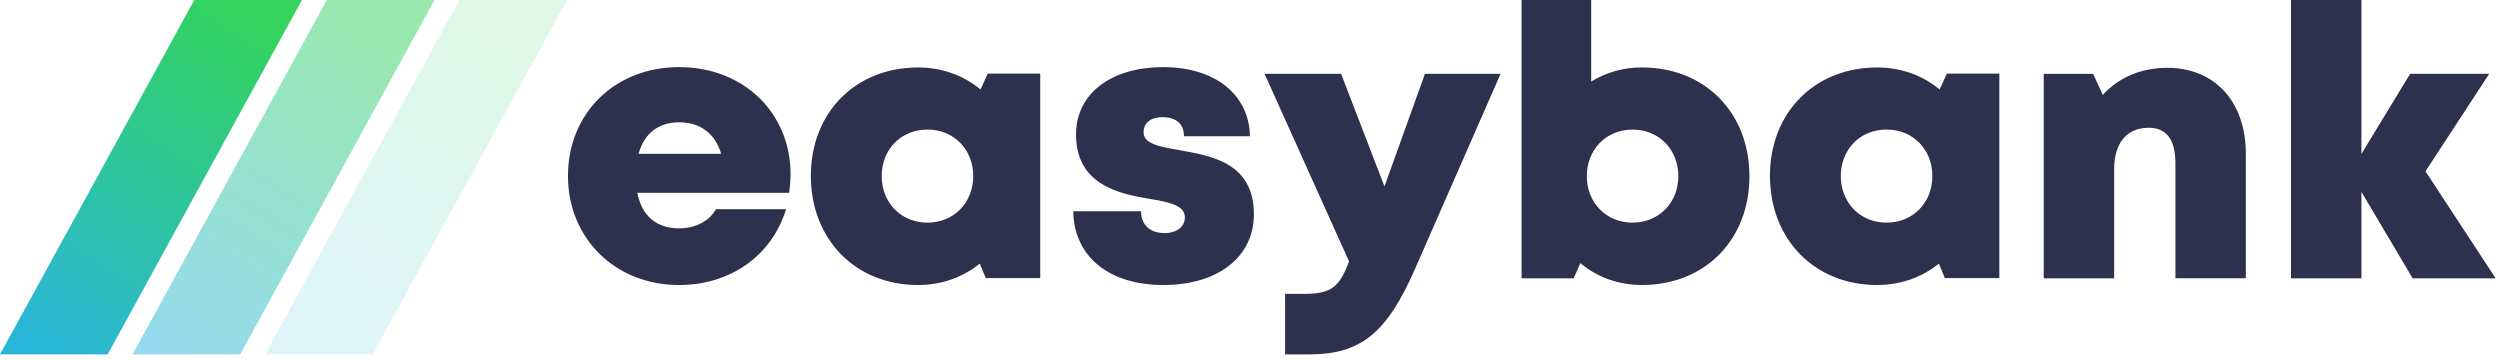
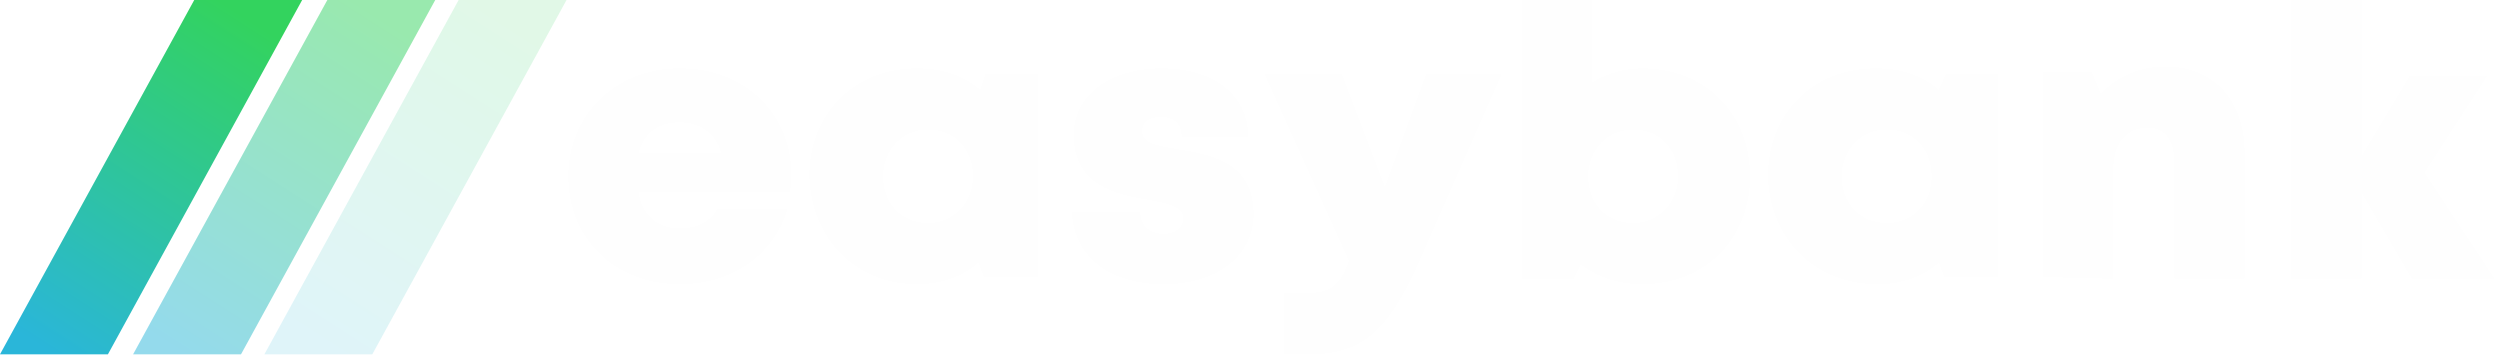
- <svg xmlns="http://www.w3.org/2000/svg" width="139" height="20">
-   <defs>
-     <linearGradient id="a" x1="72.195%" x2="17.503%" y1="0%" y2="100%">
-       <stop offset="0%" stop-color="#33D35E" />
-       <stop offset="100%" stop-color="#2AB6D9" />
-     </linearGradient>
-   </defs>
-   <g fill="none" fill-rule="evenodd">
-     <path fill="#2D314D" fill-rule="nonzero" d="M37.754 15.847c2.852 0 5.152-1.622 5.952-4.216h-3.897c-.376.665-1.14 1.066-2.055 1.066-1.237 0-2.065-.674-2.32-1.978h8.44c.051-.352.081-.694.081-1.037 0-3.335-2.537-5.95-6.201-5.95-3.568 0-6.175 2.564-6.175 6.049 0 3.473 2.628 6.066 6.175 6.066zm2.344-7.297h-4.596c.317-1.129 1.11-1.749 2.252-1.749 1.181 0 2 .613 2.344 1.75zm10.946 7.296c1.32 0 2.5-.434 3.43-1.188l.336.804h3.027V4.093h-2.919l-.4.88c-.94-.775-2.135-1.222-3.474-1.222-3.476 0-5.961 2.505-5.961 6.026 0 3.533 2.485 6.07 5.961 6.07zm.524-3.467c-1.467 0-2.545-1.108-2.545-2.593 0-1.475 1.069-2.583 2.545-2.583 1.466 0 2.544 1.108 2.544 2.583 0 1.485-1.078 2.593-2.544 2.593zm13.123 3.467c3.02 0 5.025-1.554 5.025-3.93 0-2.883-2.387-3.256-4.183-3.575-1.08-.193-1.95-.344-1.95-.99 0-.527.422-.838 1.05-.838.71 0 1.197.337 1.197 1.063h3.667c-.044-2.303-1.92-3.843-4.816-3.843-2.912 0-4.854 1.47-4.854 3.75 0 2.757 2.337 3.289 4.1 3.574 1.092.181 1.952.368 1.952 1.024 0 .587-.543.88-1.116.88-.742 0-1.32-.383-1.32-1.214h-3.77c.036 2.463 1.919 4.1 5.018 4.1zm8.1 3.858c2.936 0 4.344-1.257 5.877-4.736l4.764-10.863h-4.206l-2.249 6.263-2.412-6.263H70.31l4.698 10.43c-.53 1.414-.983 1.804-2.48 1.804H71.45v3.365h1.341zm18.504-3.858c3.5 0 5.973-2.515 5.973-6.048S94.796 3.75 91.295 3.75a5.332 5.332 0 00-2.825.784V0H84.6v15.474h2.897l.37-.844c.923.771 2.102 1.216 3.428 1.216zm-.523-3.467c-1.467 0-2.545-1.108-2.545-2.58 0-1.486 1.078-2.594 2.545-2.594 1.466 0 2.544 1.108 2.544 2.593 0 1.473-1.087 2.58-2.544 2.58zm13.598 3.467c1.32 0 2.5-.434 3.43-1.188l.336.804h3.027V4.093h-2.918l-.401.88c-.939-.775-2.135-1.222-3.474-1.222-3.476 0-5.96 2.505-5.96 6.026 0 3.533 2.484 6.07 5.96 6.07zm.524-3.467c-1.467 0-2.545-1.108-2.545-2.593 0-1.475 1.07-2.583 2.545-2.583 1.467 0 2.545 1.108 2.545 2.583 0 1.485-1.078 2.593-2.545 2.593zm12.653 3.095V9.403c0-1.447.702-2.3 1.923-2.3.986 0 1.483.657 1.483 1.98v6.39h3.915V8.543c0-2.897-1.733-4.773-4.373-4.773-1.47 0-2.733.565-3.58 1.508l-.537-1.172h-2.747v11.369h3.916zm13.748 0v-4.808l2.848 4.808h4.616l-3.902-5.95 3.543-5.419h-4.397l-2.708 4.454V0h-3.916v15.474h3.916z" />
-     <g fill="url(#a)">
-       <path d="M10.802 0L0 19.704h5.986L16.789 0z" />
-       <path opacity=".5" d="M18.171 0L7.368 19.704h5.986L24.157 0z" />
-       <path opacity=".15" d="M25.539 0L14.737 19.704h5.986L31.525 0z" />
+ <svg xmlns="http://www.w3.org/2000/svg" version="1.1" id="Layer_1" x="0px" y="0px" viewBox="0 0 139 20" style="enable-background:new 0 0 139 20;" xml:space="preserve">
+   <style type="text/css">
+ 	.st0{fill:#FEFEFE;}
+ 	.st1{fill-rule:evenodd;clip-rule:evenodd;fill:url(#SVGID_1_);}
+ 	
+ 		.st2{opacity:0.5;fill-rule:evenodd;clip-rule:evenodd;fill:url(#SVGID_00000045583594764000757100000011966935748046111400_);enable-background:new    ;}
+ 	
+ 		.st3{opacity:0.15;fill-rule:evenodd;clip-rule:evenodd;fill:url(#SVGID_00000064328847424431510660000013348996116471874986_);enable-background:new    ;}
+ </style>
+   <g>
+     <path class="st0" d="M37.8,15.8c2.9,0,5.2-1.6,6-4.2h-3.9c-0.4,0.7-1.1,1.1-2.1,1.1c-1.2,0-2.1-0.7-2.3-2h8.4   c0.1-0.4,0.1-0.7,0.1-1c0-3.3-2.5-5.9-6.2-5.9c-3.6,0-6.2,2.6-6.2,6C31.6,13.3,34.2,15.8,37.8,15.8z M40.1,8.5h-4.6   c0.3-1.1,1.1-1.7,2.3-1.7C38.9,6.8,39.8,7.4,40.1,8.5L40.1,8.5z M51,15.8c1.3,0,2.5-0.4,3.4-1.2l0.3,0.8h3V4.1h-2.9L54.5,5   c-0.9-0.8-2.1-1.2-3.5-1.2c-3.5,0-6,2.5-6,6C45.1,13.3,47.6,15.8,51,15.8L51,15.8z M51.6,12.4c-1.5,0-2.5-1.1-2.5-2.6   c0-1.5,1.1-2.6,2.5-2.6c1.5,0,2.5,1.1,2.5,2.6C54.1,11.3,53,12.4,51.6,12.4z M64.7,15.8c3,0,5-1.6,5-3.9c0-2.9-2.4-3.3-4.2-3.6   c-1.1-0.2-2-0.3-2-1c0-0.5,0.4-0.8,1-0.8c0.7,0,1.2,0.3,1.2,1.1h3.7c0-2.3-1.9-3.8-4.8-3.8c-2.9,0-4.9,1.5-4.9,3.7   c0,2.8,2.3,3.3,4.1,3.6c1.1,0.2,2,0.4,2,1c0,0.6-0.5,0.9-1.1,0.9c-0.7,0-1.3-0.4-1.3-1.2h-3.8C59.7,14.2,61.6,15.8,64.7,15.8   L64.7,15.8z M72.8,19.7c2.9,0,4.3-1.3,5.9-4.7l4.8-10.9h-4.2L77,10.4l-2.4-6.3h-4.3L75,14.5c-0.5,1.4-1,1.8-2.5,1.8h-1.1v3.4H72.8z    M91.3,15.8c3.5,0,6-2.5,6-6s-2.5-6-6-6c-1,0-2,0.3-2.8,0.8V0h-3.9v15.5h2.9l0.4-0.8C88.8,15.4,90,15.8,91.3,15.8z M90.8,12.4   c-1.5,0-2.5-1.1-2.5-2.6c0-1.5,1.1-2.6,2.5-2.6c1.5,0,2.5,1.1,2.5,2.6C93.3,11.3,92.2,12.4,90.8,12.4L90.8,12.4z M104.4,15.8   c1.3,0,2.5-0.4,3.4-1.2l0.3,0.8h3V4.1h-2.9L107.8,5c-0.9-0.8-2.1-1.2-3.5-1.2c-3.5,0-6,2.5-6,6C98.4,13.3,100.9,15.8,104.4,15.8   L104.4,15.8z M104.9,12.4c-1.5,0-2.5-1.1-2.5-2.6c0-1.5,1.1-2.6,2.5-2.6c1.5,0,2.5,1.1,2.5,2.6C107.4,11.3,106.4,12.4,104.9,12.4z    M117.5,15.5V9.4c0-1.4,0.7-2.3,1.9-2.3c1,0,1.5,0.7,1.5,2v6.4h3.9V8.5c0-2.9-1.7-4.8-4.4-4.8c-1.5,0-2.7,0.6-3.6,1.5l-0.5-1.2   h-2.7v11.4L117.5,15.5L117.5,15.5z M131.3,15.5v-4.8l2.8,4.8h4.6l-3.9-5.9l3.5-5.4H134l-2.7,4.5V0h-3.9v15.5L131.3,15.5L131.3,15.5   z" />
+     <g>
+       <linearGradient id="SVGID_1_" gradientUnits="userSpaceOnUse" x1="-213.658" y1="410.01" x2="-214.205" y2="409.01" gradientTransform="matrix(16.789 0 0 -19.704 3599.892 8079.257)">
+         <stop offset="0" style="stop-color:#33D35E" />
+         <stop offset="1" style="stop-color:#2AB6D9" />
+       </linearGradient>
+       <path class="st1" d="M10.8,0L0,19.7h6L16.8,0H10.8z" />
+       <linearGradient id="SVGID_00000159448358845759634920000014723207999808880775_" gradientUnits="userSpaceOnUse" x1="-213.658" y1="410.01" x2="-214.205" y2="409.01" gradientTransform="matrix(16.789 0 0 -19.704 3607.26 8079.257)">
+         <stop offset="0" style="stop-color:#33D35E" />
+         <stop offset="1" style="stop-color:#2AB6D9" />
+       </linearGradient>
+       <path style="opacity:0.5;fill-rule:evenodd;clip-rule:evenodd;fill:url(#SVGID_00000159448358845759634920000014723207999808880775_);enable-background:new    ;" d="    M18.2,0L7.4,19.7h6L24.2,0H18.2z" />
+       <linearGradient id="SVGID_00000051368625095271947510000005228082947261266321_" gradientUnits="userSpaceOnUse" x1="-213.657" y1="410.01" x2="-214.204" y2="409.01" gradientTransform="matrix(16.788 0 0 -19.704 3614.401 8079.257)">
+         <stop offset="0" style="stop-color:#33D35E" />
+         <stop offset="1" style="stop-color:#2AB6D9" />
+       </linearGradient>
+       <path style="opacity:0.15;fill-rule:evenodd;clip-rule:evenodd;fill:url(#SVGID_00000051368625095271947510000005228082947261266321_);enable-background:new    ;" d="    M25.5,0L14.7,19.7h6L31.5,0H25.5z" />
    </g>
  </g>
</svg>
